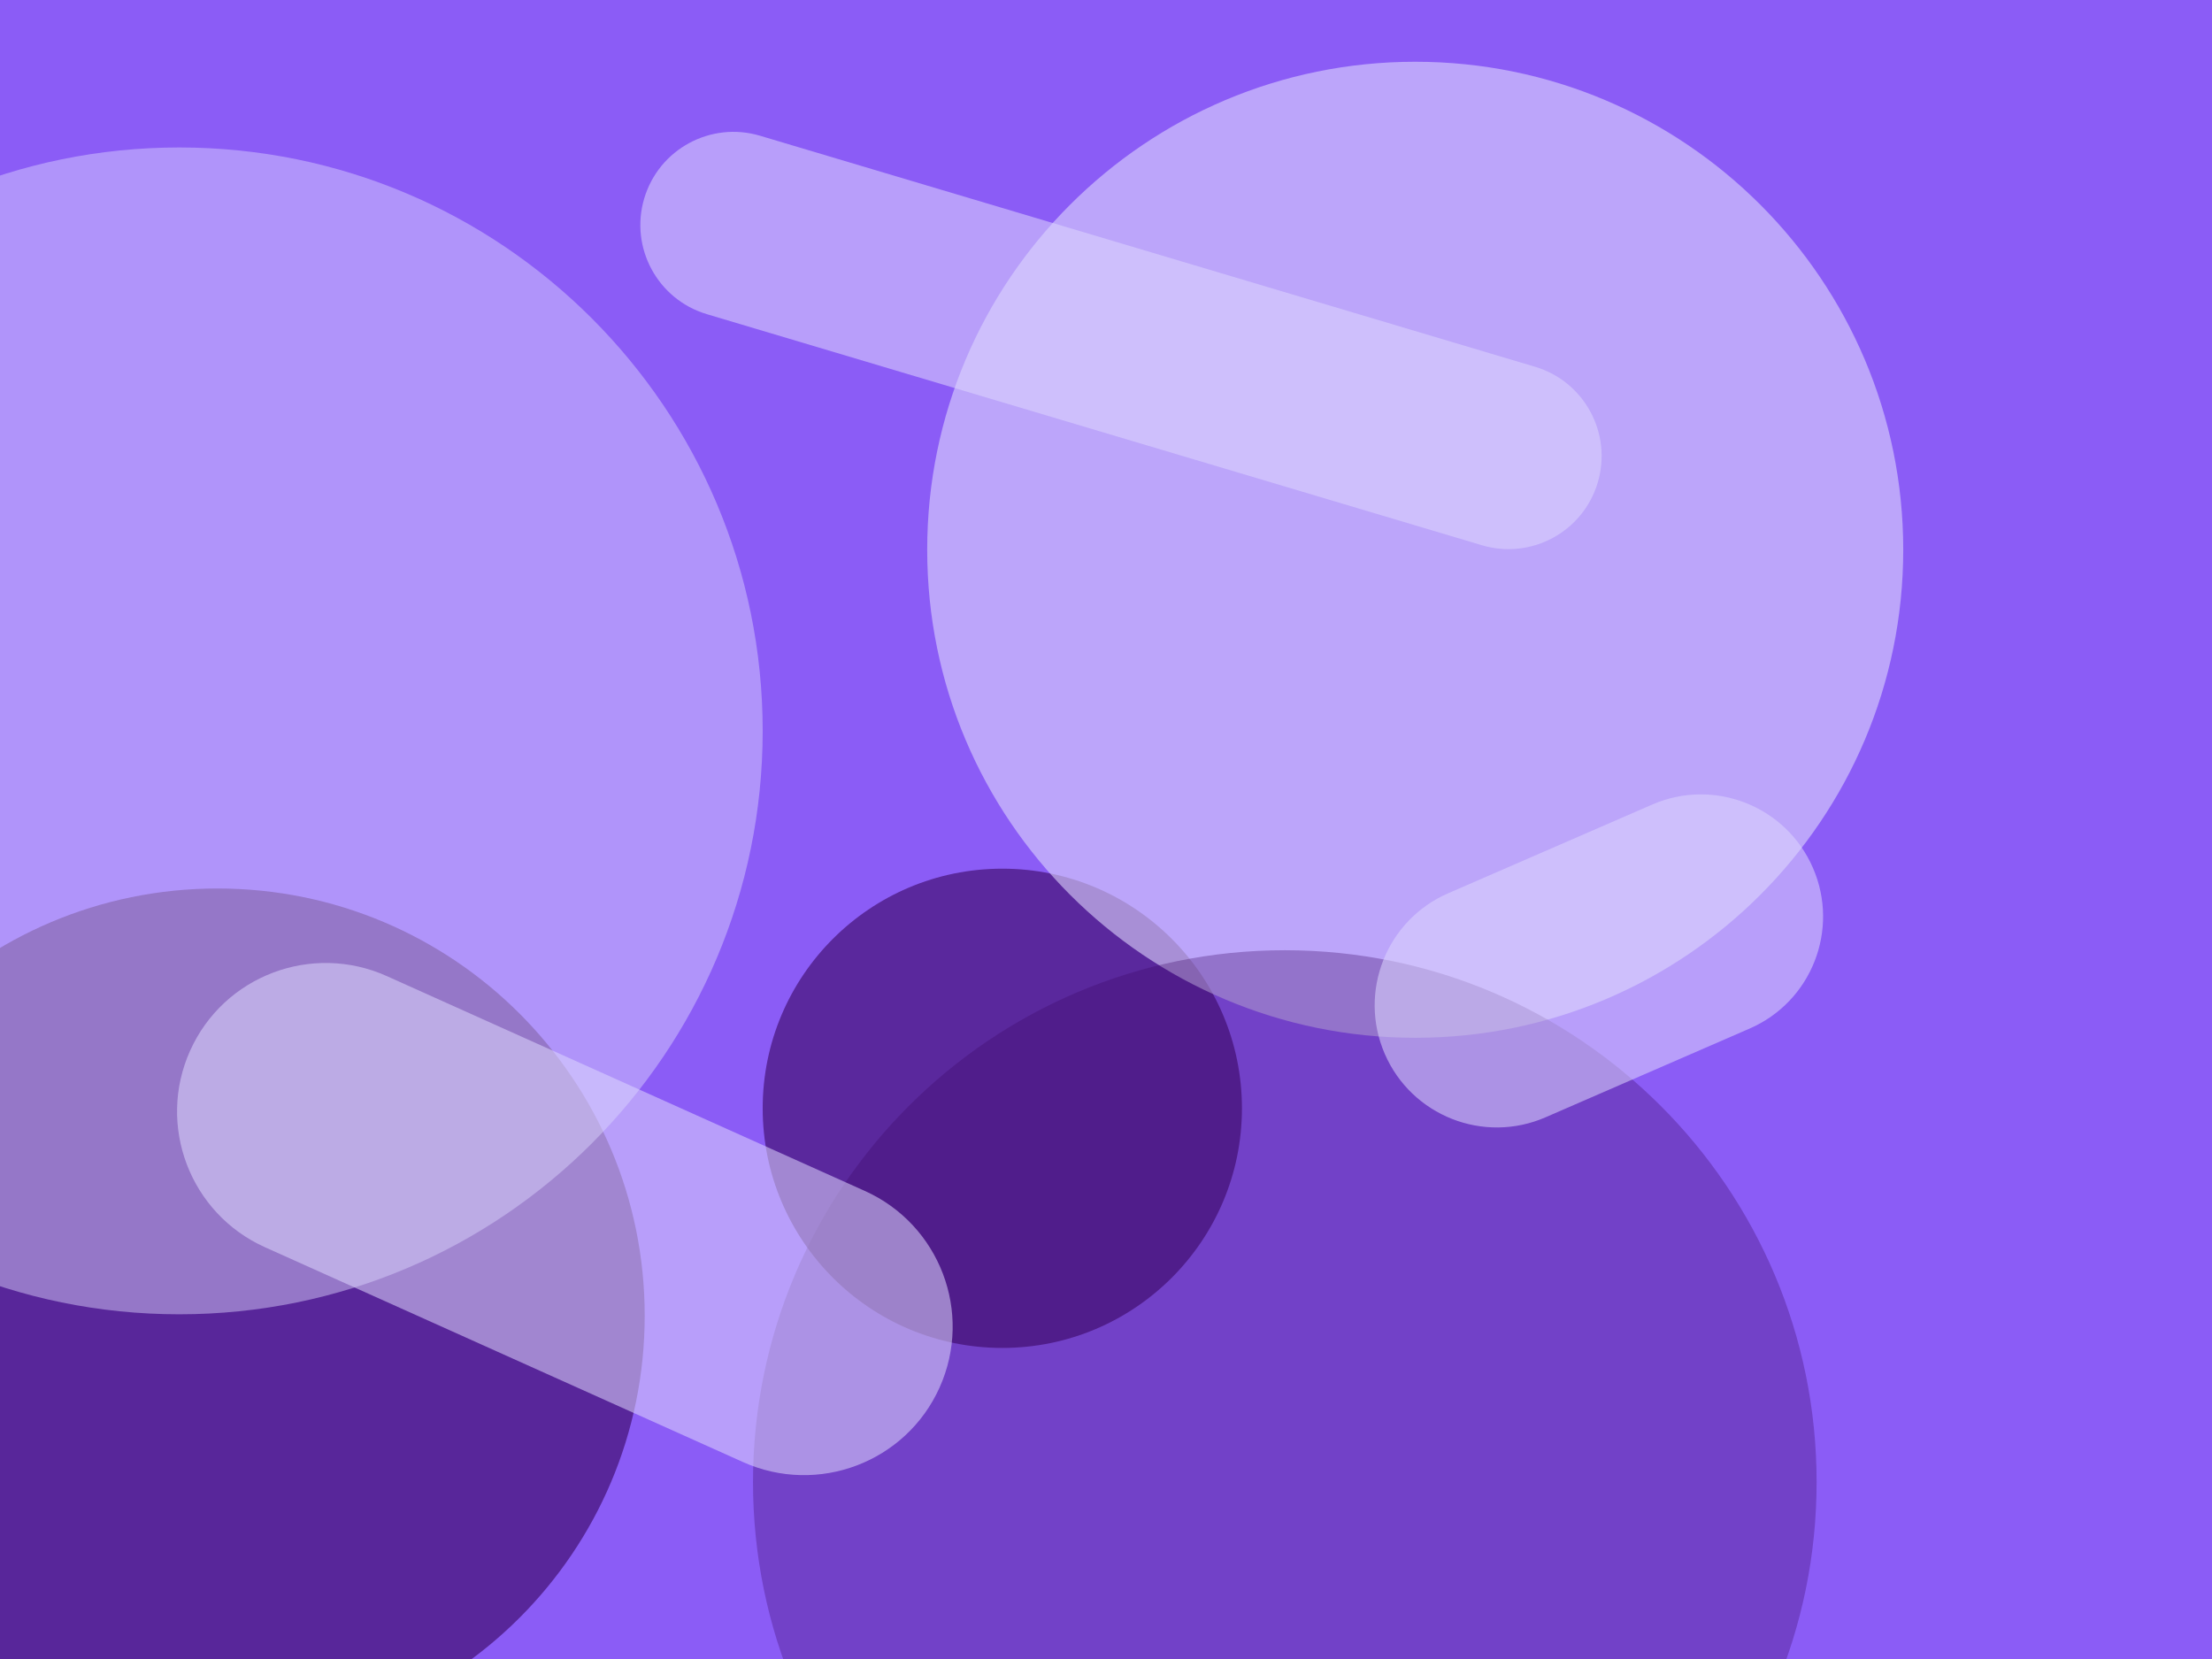
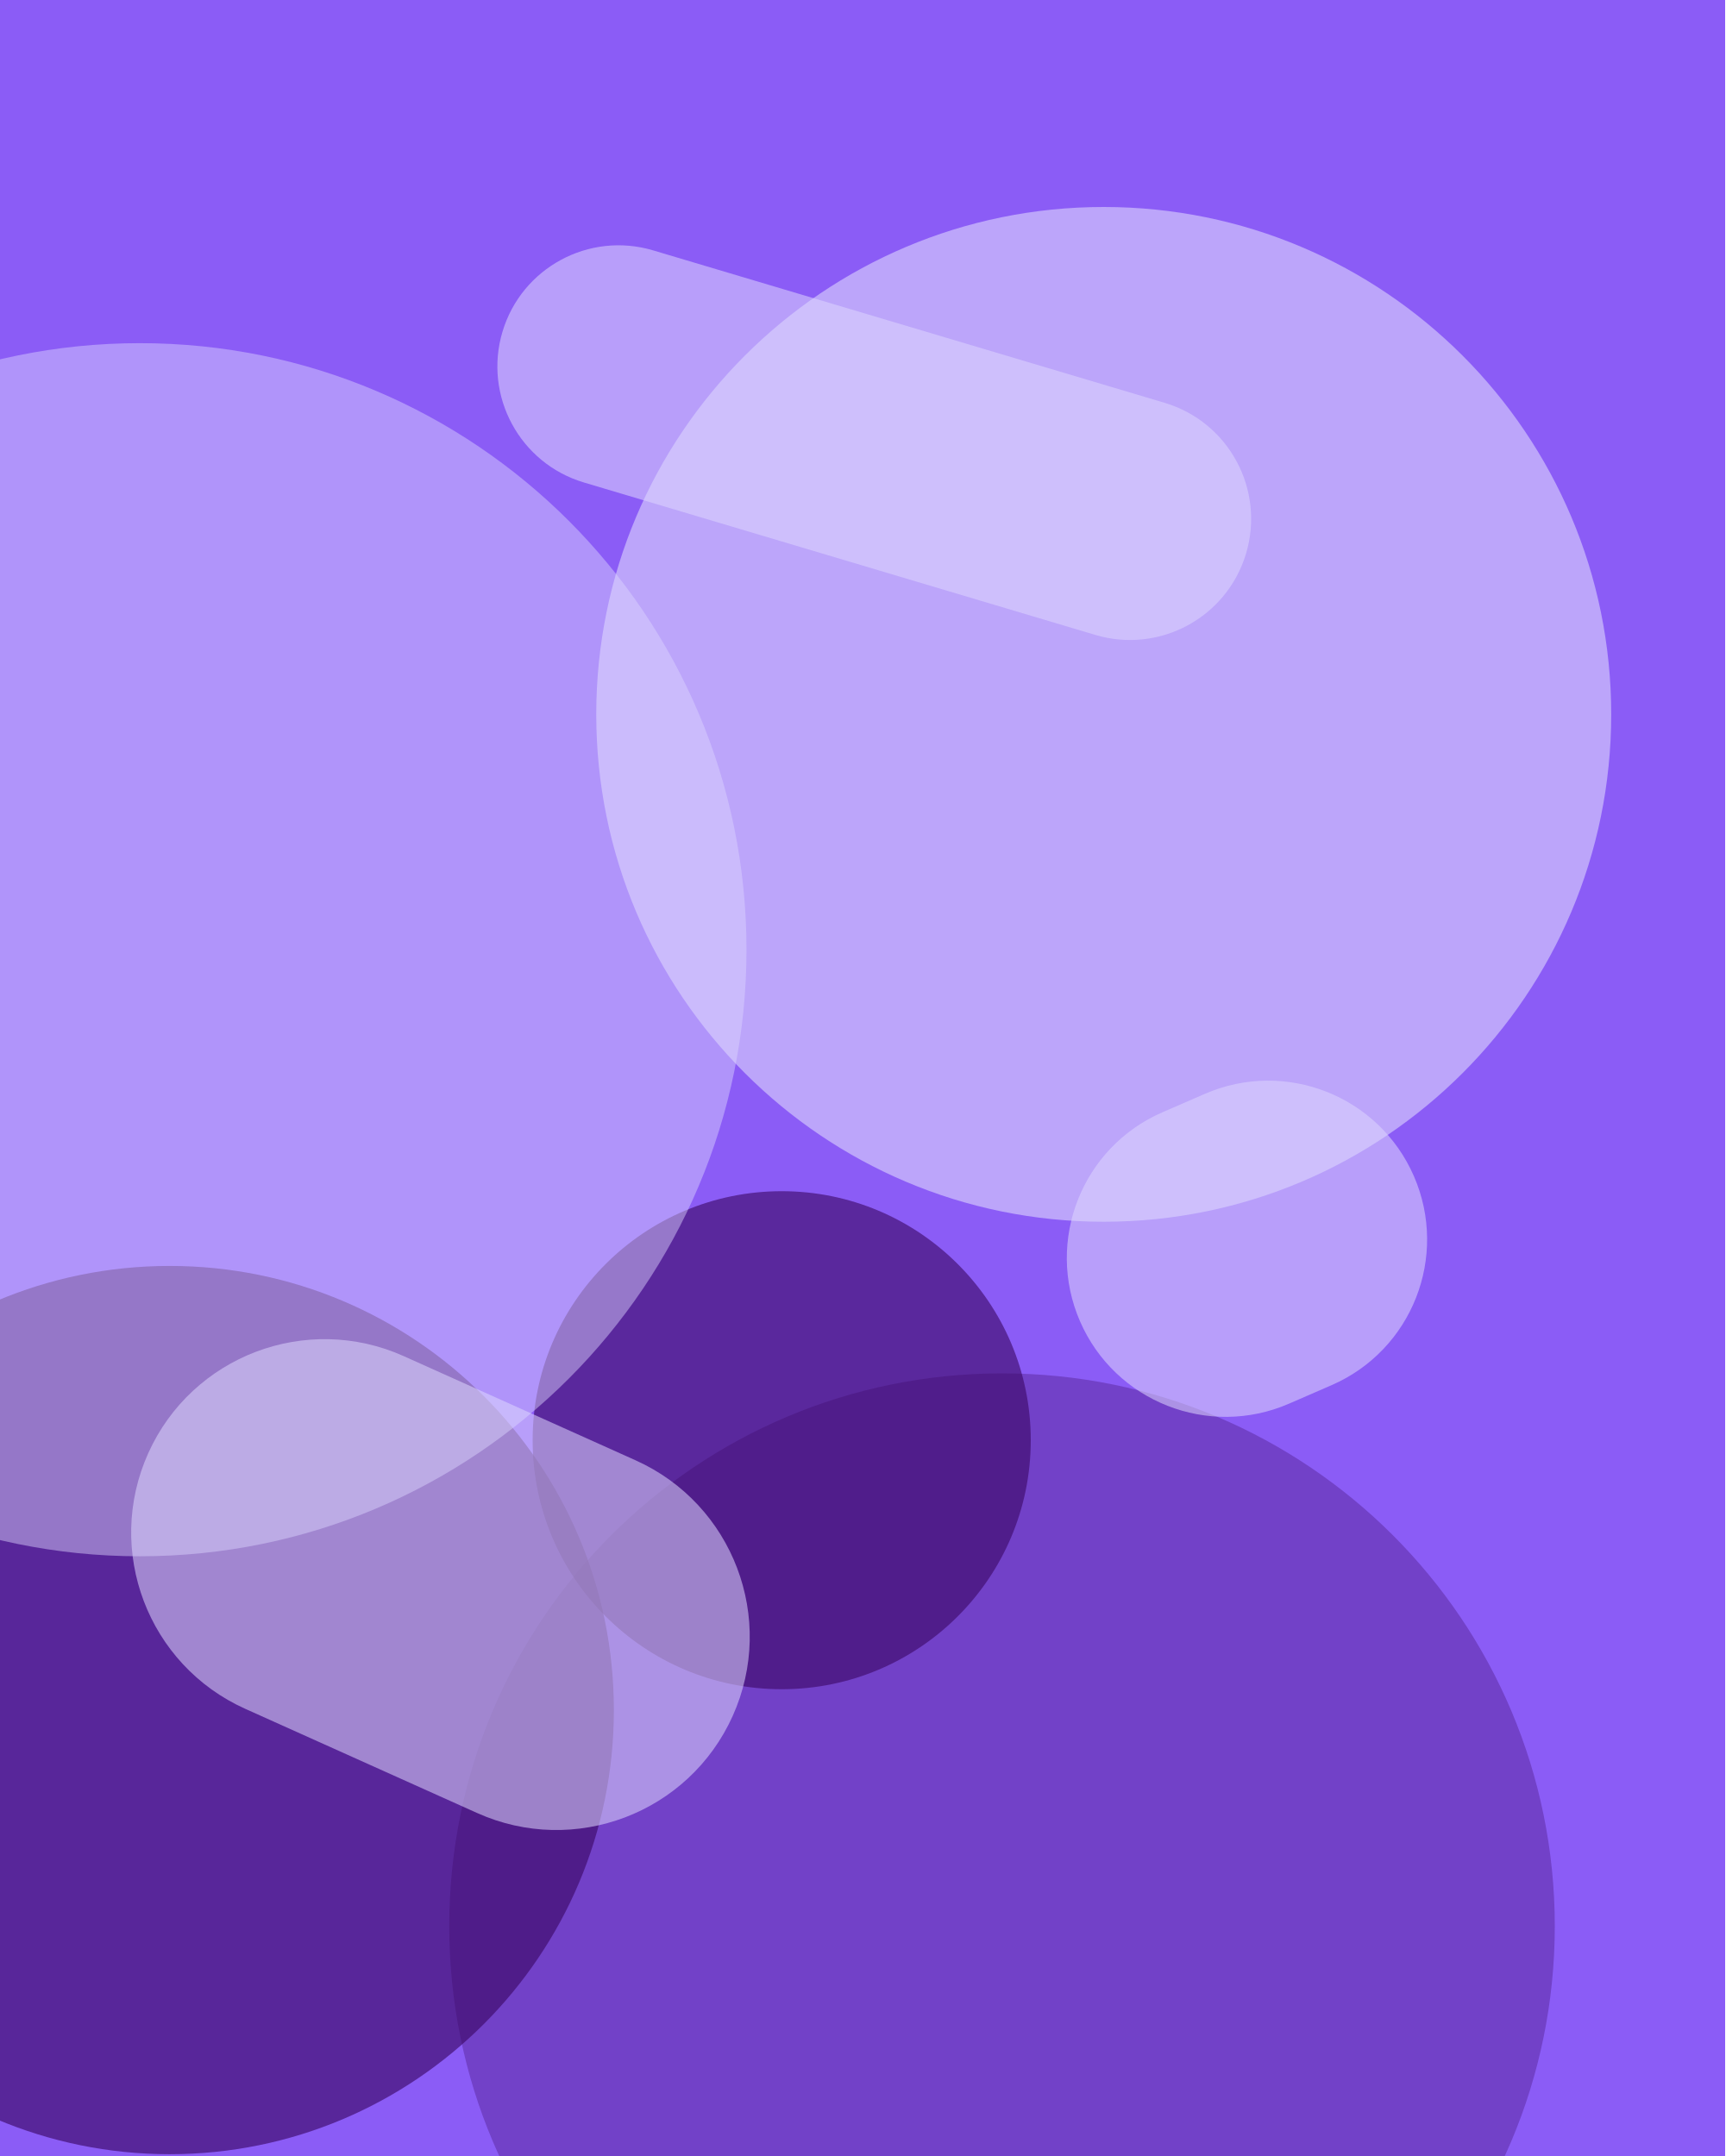
- <svg xmlns="http://www.w3.org/2000/svg" viewBox="0 0 480 360" width="480" height="360">
-   <rect width="480" height="360" fill="#8B5CF6" />
-   <circle cx="217.5" cy="240.5" r="52.0" fill="#3B0764" opacity="0.61" />
-   <circle cx="307.1" cy="119.3" r="105.9" fill="#DDD6FE" opacity="0.59" />
-   <circle cx="47.2" cy="285.5" r="92.7" fill="#3B0764" opacity="0.63" />
-   <circle cx="38.9" cy="158.6" r="126.6" fill="#DDD6FE" opacity="0.46" />
-   <circle cx="278.8" cy="321.6" r="115.4" fill="#3B0764" opacity="0.32" />
-   <rect x="33.4" y="232.3" width="178.3" height="64.5" rx="32.3" fill="#DDD6FE" opacity="0.55" transform="rotate(24.2 122.6 264.6)" />
-   <rect x="135.3" y="53.7" width="215.9" height="40.4" rx="20.2" fill="#DDD6FE" opacity="0.55" transform="rotate(16.6 243.3 73.9)" />
-   <rect x="296.3" y="182.0" width="101.3" height="53.0" rx="26.5" fill="#DDD6FE" opacity="0.55" transform="rotate(-23.5 347.0 208.5)" />
+ <svg xmlns="http://www.w3.org/2000/svg" viewBox="0 0 480 600" width="480" height="600">
+   <rect width="480" height="600" fill="#8B5CF6" />
+   <circle cx="217.5" cy="400.8" r="69.3" fill="#3B0764" opacity="0.61" />
+   <circle cx="307.1" cy="198.8" r="141.2" fill="#DDD6FE" opacity="0.59" />
+   <circle cx="47.2" cy="475.9" r="123.6" fill="#3B0764" opacity="0.63" />
+   <circle cx="38.9" cy="264.3" r="168.8" fill="#DDD6FE" opacity="0.46" />
+   <circle cx="278.8" cy="536.0" r="153.8" fill="#3B0764" opacity="0.32" />
+   <rect x="33.4" y="387.2" width="178.3" height="107.6" rx="53.8" fill="#DDD6FE" opacity="0.55" transform="rotate(24.2 122.6 441.0)" />
+   <rect x="135.3" y="89.5" width="215.9" height="67.4" rx="33.7" fill="#DDD6FE" opacity="0.55" transform="rotate(16.6 243.3 123.2)" />
+   <rect x="296.3" y="303.3" width="101.3" height="88.4" rx="44.2" fill="#DDD6FE" opacity="0.55" transform="rotate(-23.5 347.0 347.5)" />
</svg>
